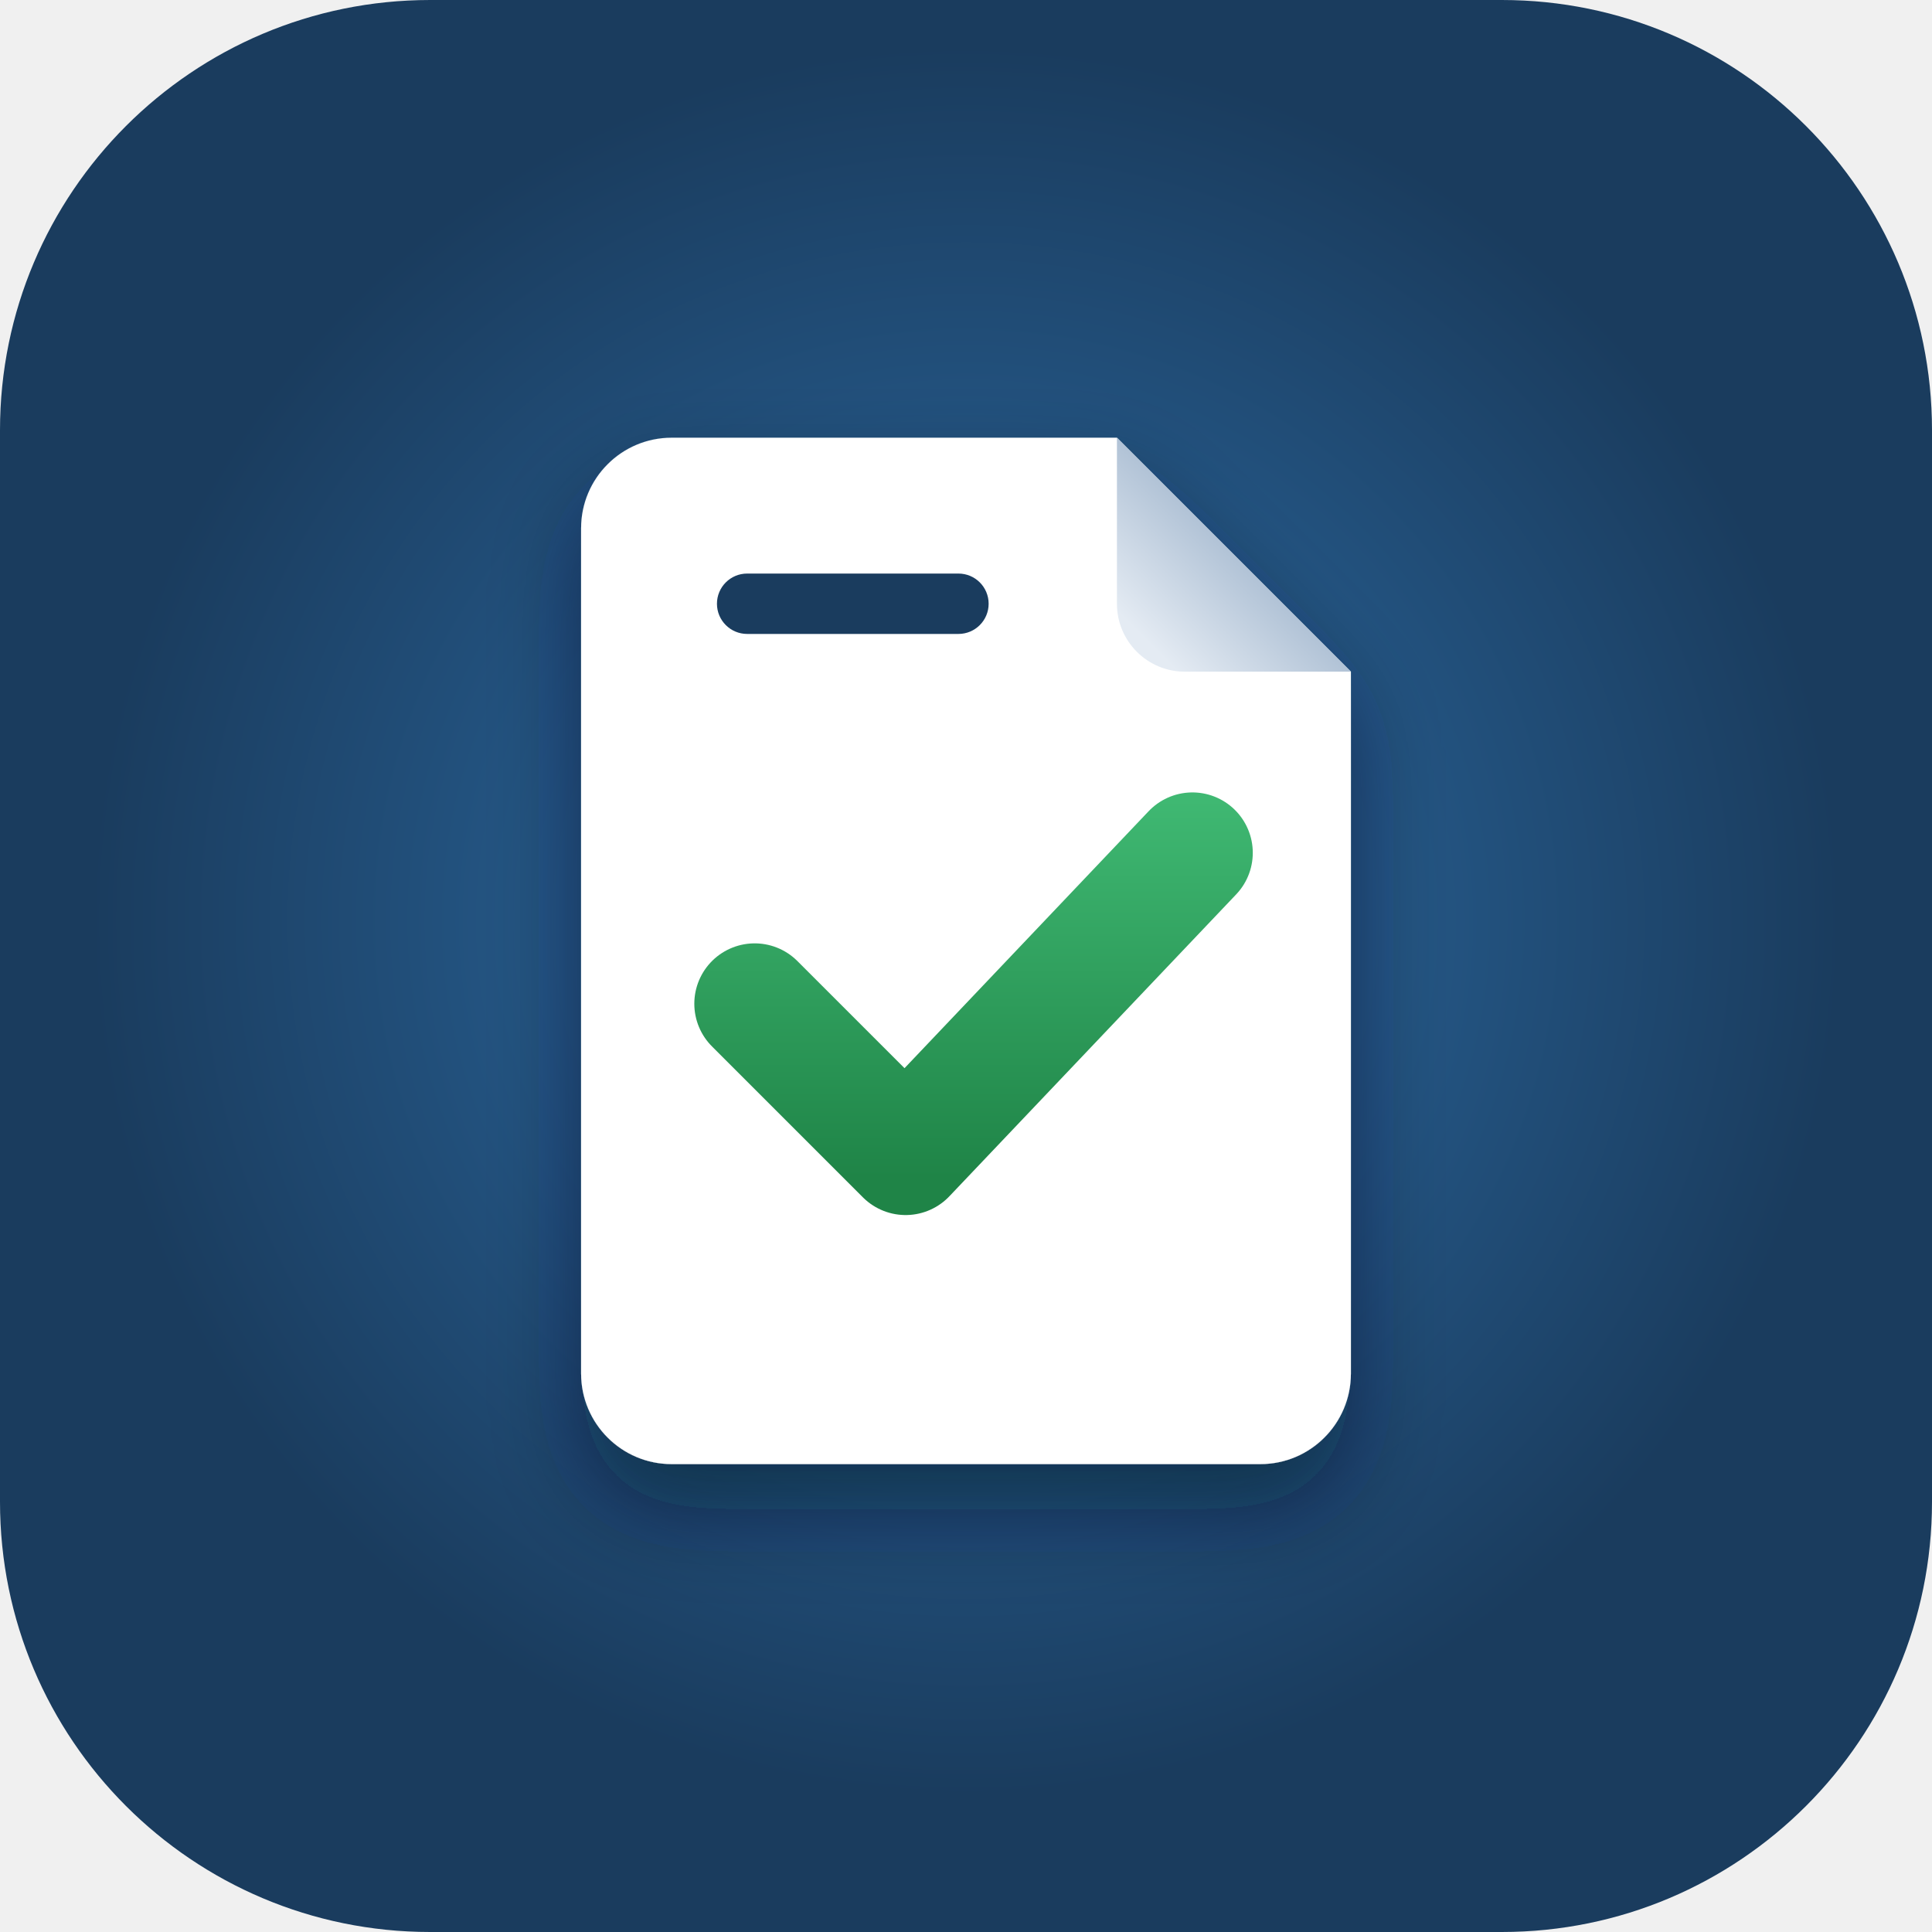
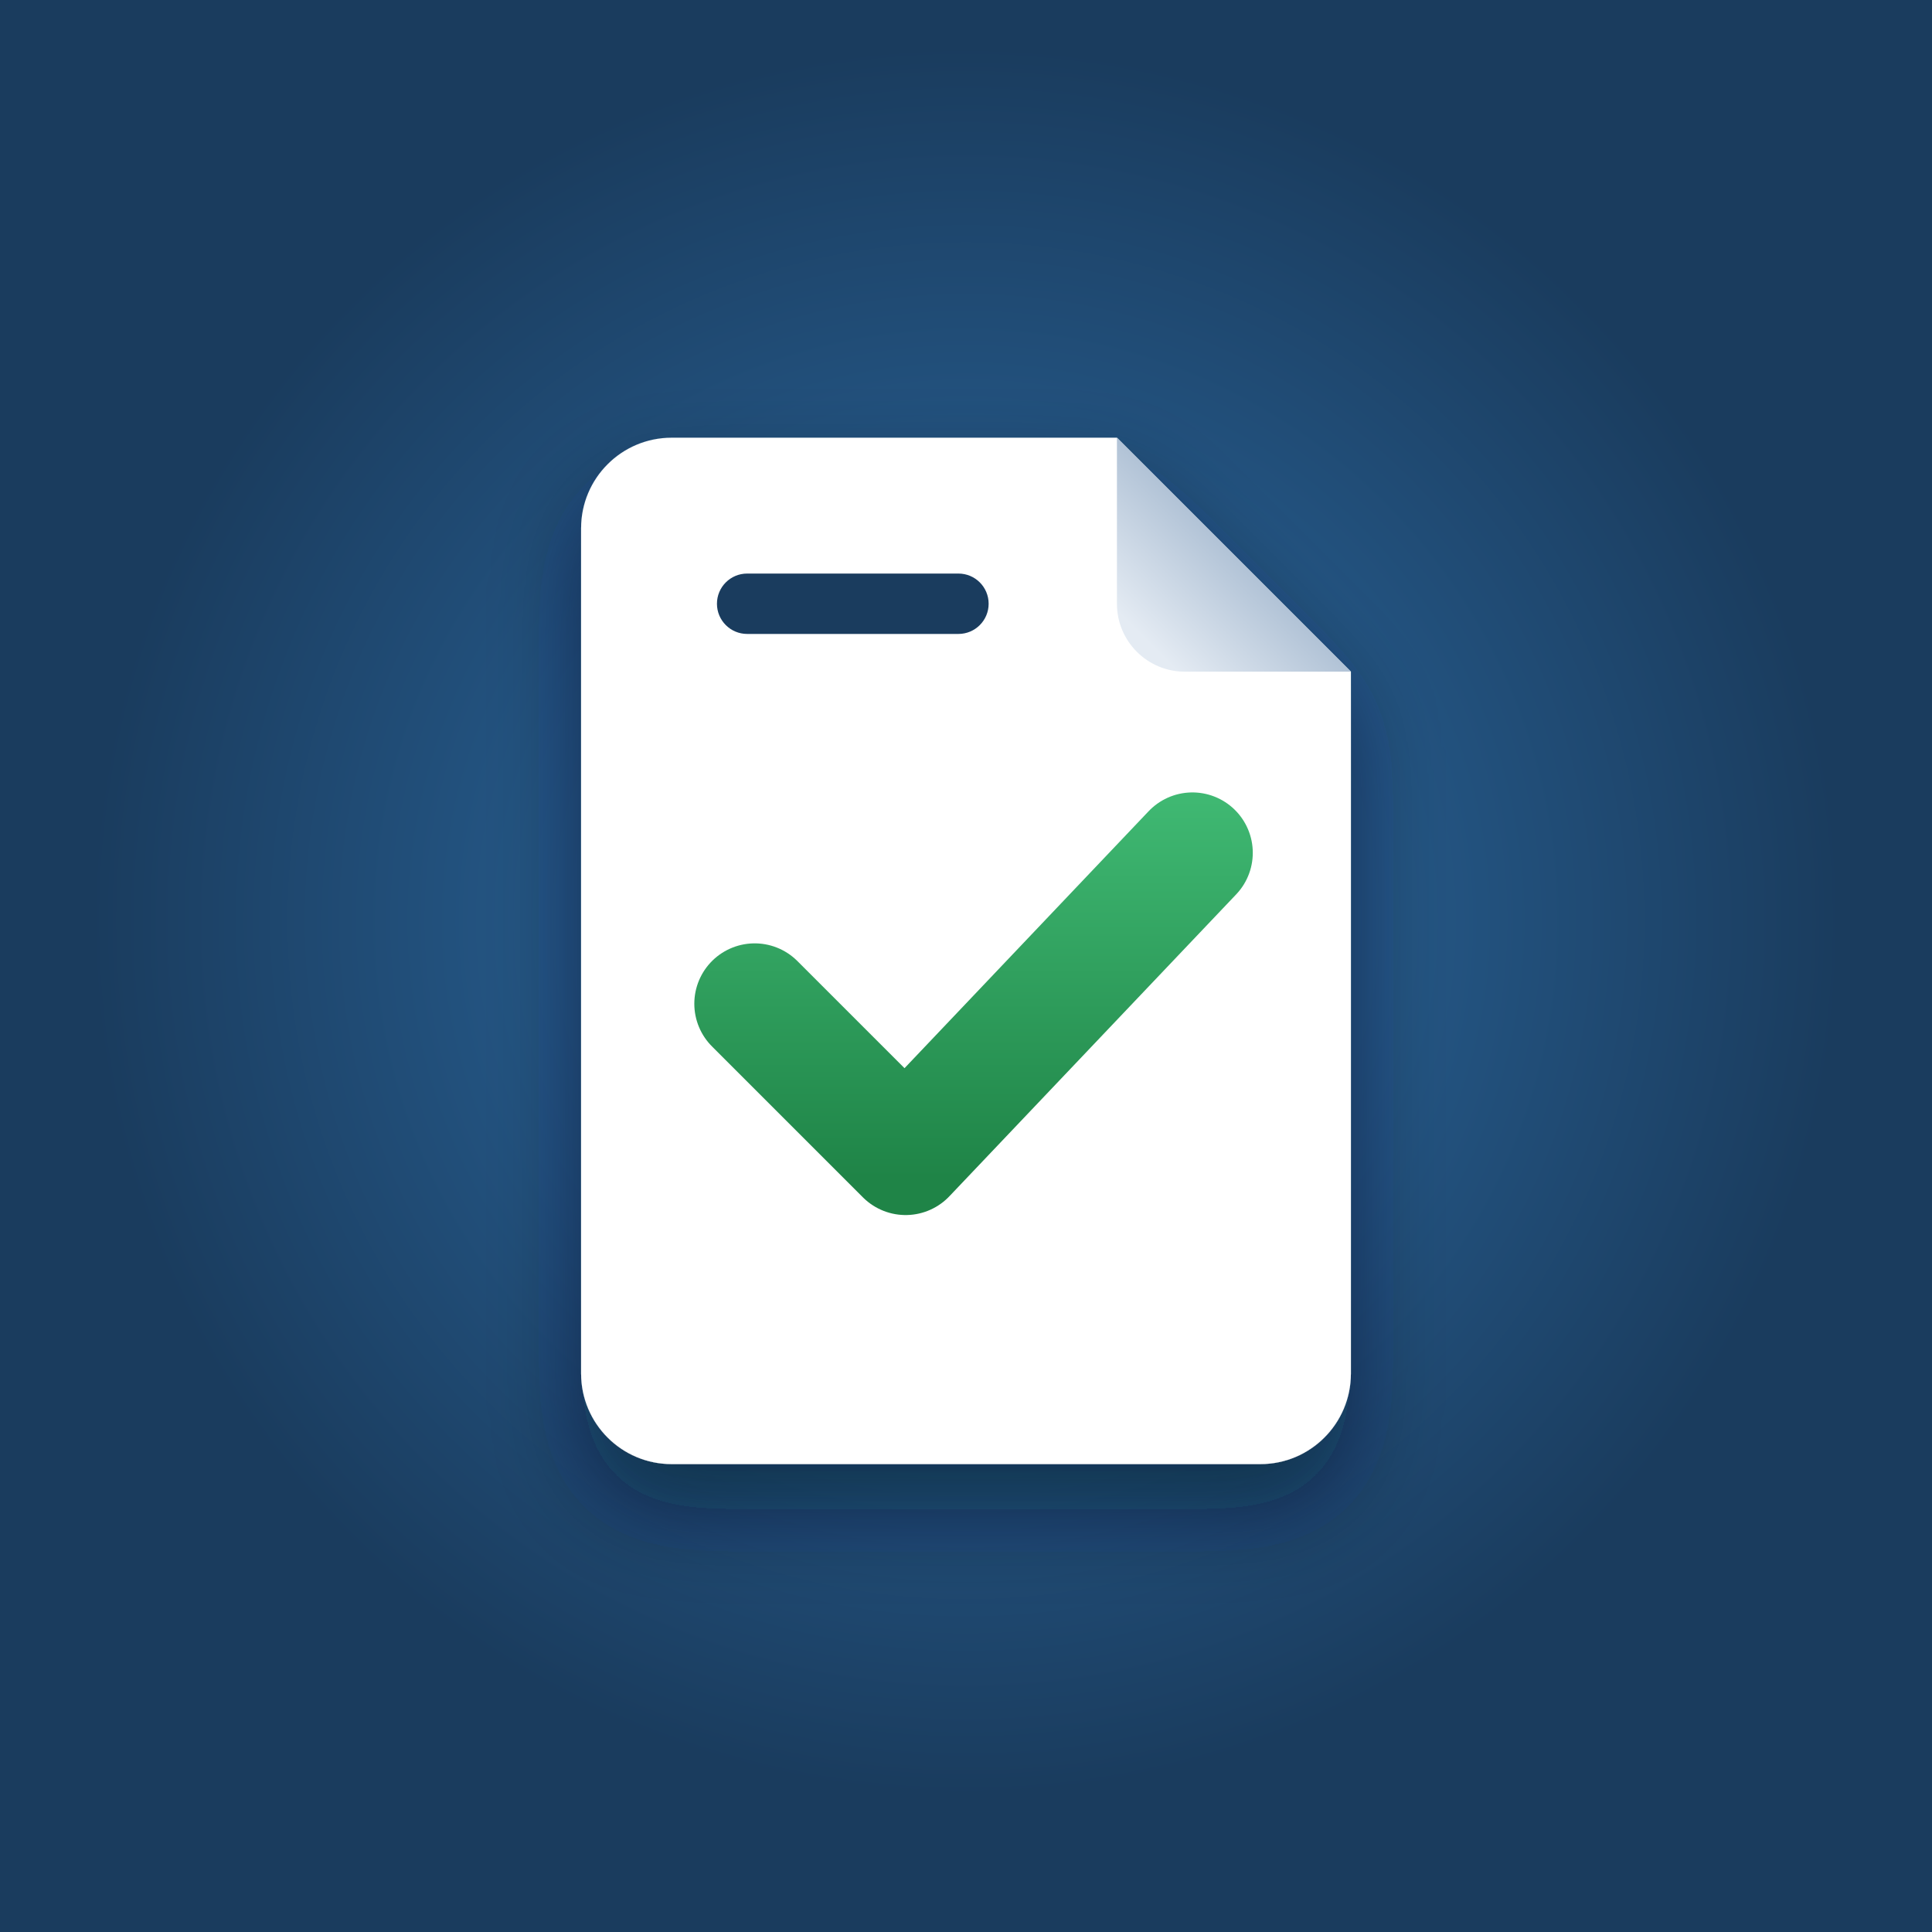
<svg xmlns="http://www.w3.org/2000/svg" viewBox="0 0 512 512" width="512" height="512">
  <defs>
    <radialGradient id="sv-glow" cx="256" cy="244" r="232" gradientUnits="userSpaceOnUse">
      <stop offset="0" stop-color="#2F6C9F" />
      <stop offset="0.55" stop-color="#235380" />
      <stop offset="1" stop-color="#1A3C5E" />
    </radialGradient>
    <linearGradient id="sv-green" x1="0" y1="-40" x2="0" y2="60" gradientUnits="userSpaceOnUse">
      <stop offset="0" stop-color="#3FB872" />
      <stop offset="1" stop-color="#1F8447" />
    </linearGradient>
    <linearGradient id="sv-fold" x1="48" y1="-82" x2="72" y2="-106" gradientUnits="userSpaceOnUse">
      <stop offset="0" stop-color="#E4EBF3" />
      <stop offset="1" stop-color="#AFC1D5" />
    </linearGradient>
    <filter id="sv-lift" x="-40%" y="-40%" width="180%" height="180%">
      <feGaussianBlur in="SourceAlpha" stdDeviation="12" />
      <feOffset dy="12" result="blur" />
      <feFlood flood-color="#06162A" flood-opacity="0.5" />
      <feComposite in2="blur" operator="in" />
      <feMerge>
        <feMergeNode />
        <feMergeNode in="SourceGraphic" />
      </feMerge>
    </filter>
  </defs>
-   <rect width="512" height="512" rx="114" fill="url(#sv-glow)" />
+   <rect width="512" height="512" fill="url(#sv-glow)" />
  <g transform="translate(256 252)">
    <path filter="url(#sv-lift)" fill="#FFFFFF" d="M-102 -112 A24 24 0 0 1 -78 -136 H40 L102 -74 V112 A24 24 0 0 1 78 136 H-78 A24 24 0 0 1 -102 112 Z" />
    <path d="M40 -136 V-92 A18 18 0 0 0 58 -74 H102 Z" fill="url(#sv-fold)" />
    <rect x="-66" y="-100" width="72" height="16" rx="8" fill="#1A3C5E" />
    <path d="M-56 14 L-16 54 L60 -26" fill="none" stroke="url(#sv-green)" stroke-width="32" stroke-linecap="round" stroke-linejoin="round" />
  </g>
</svg>
